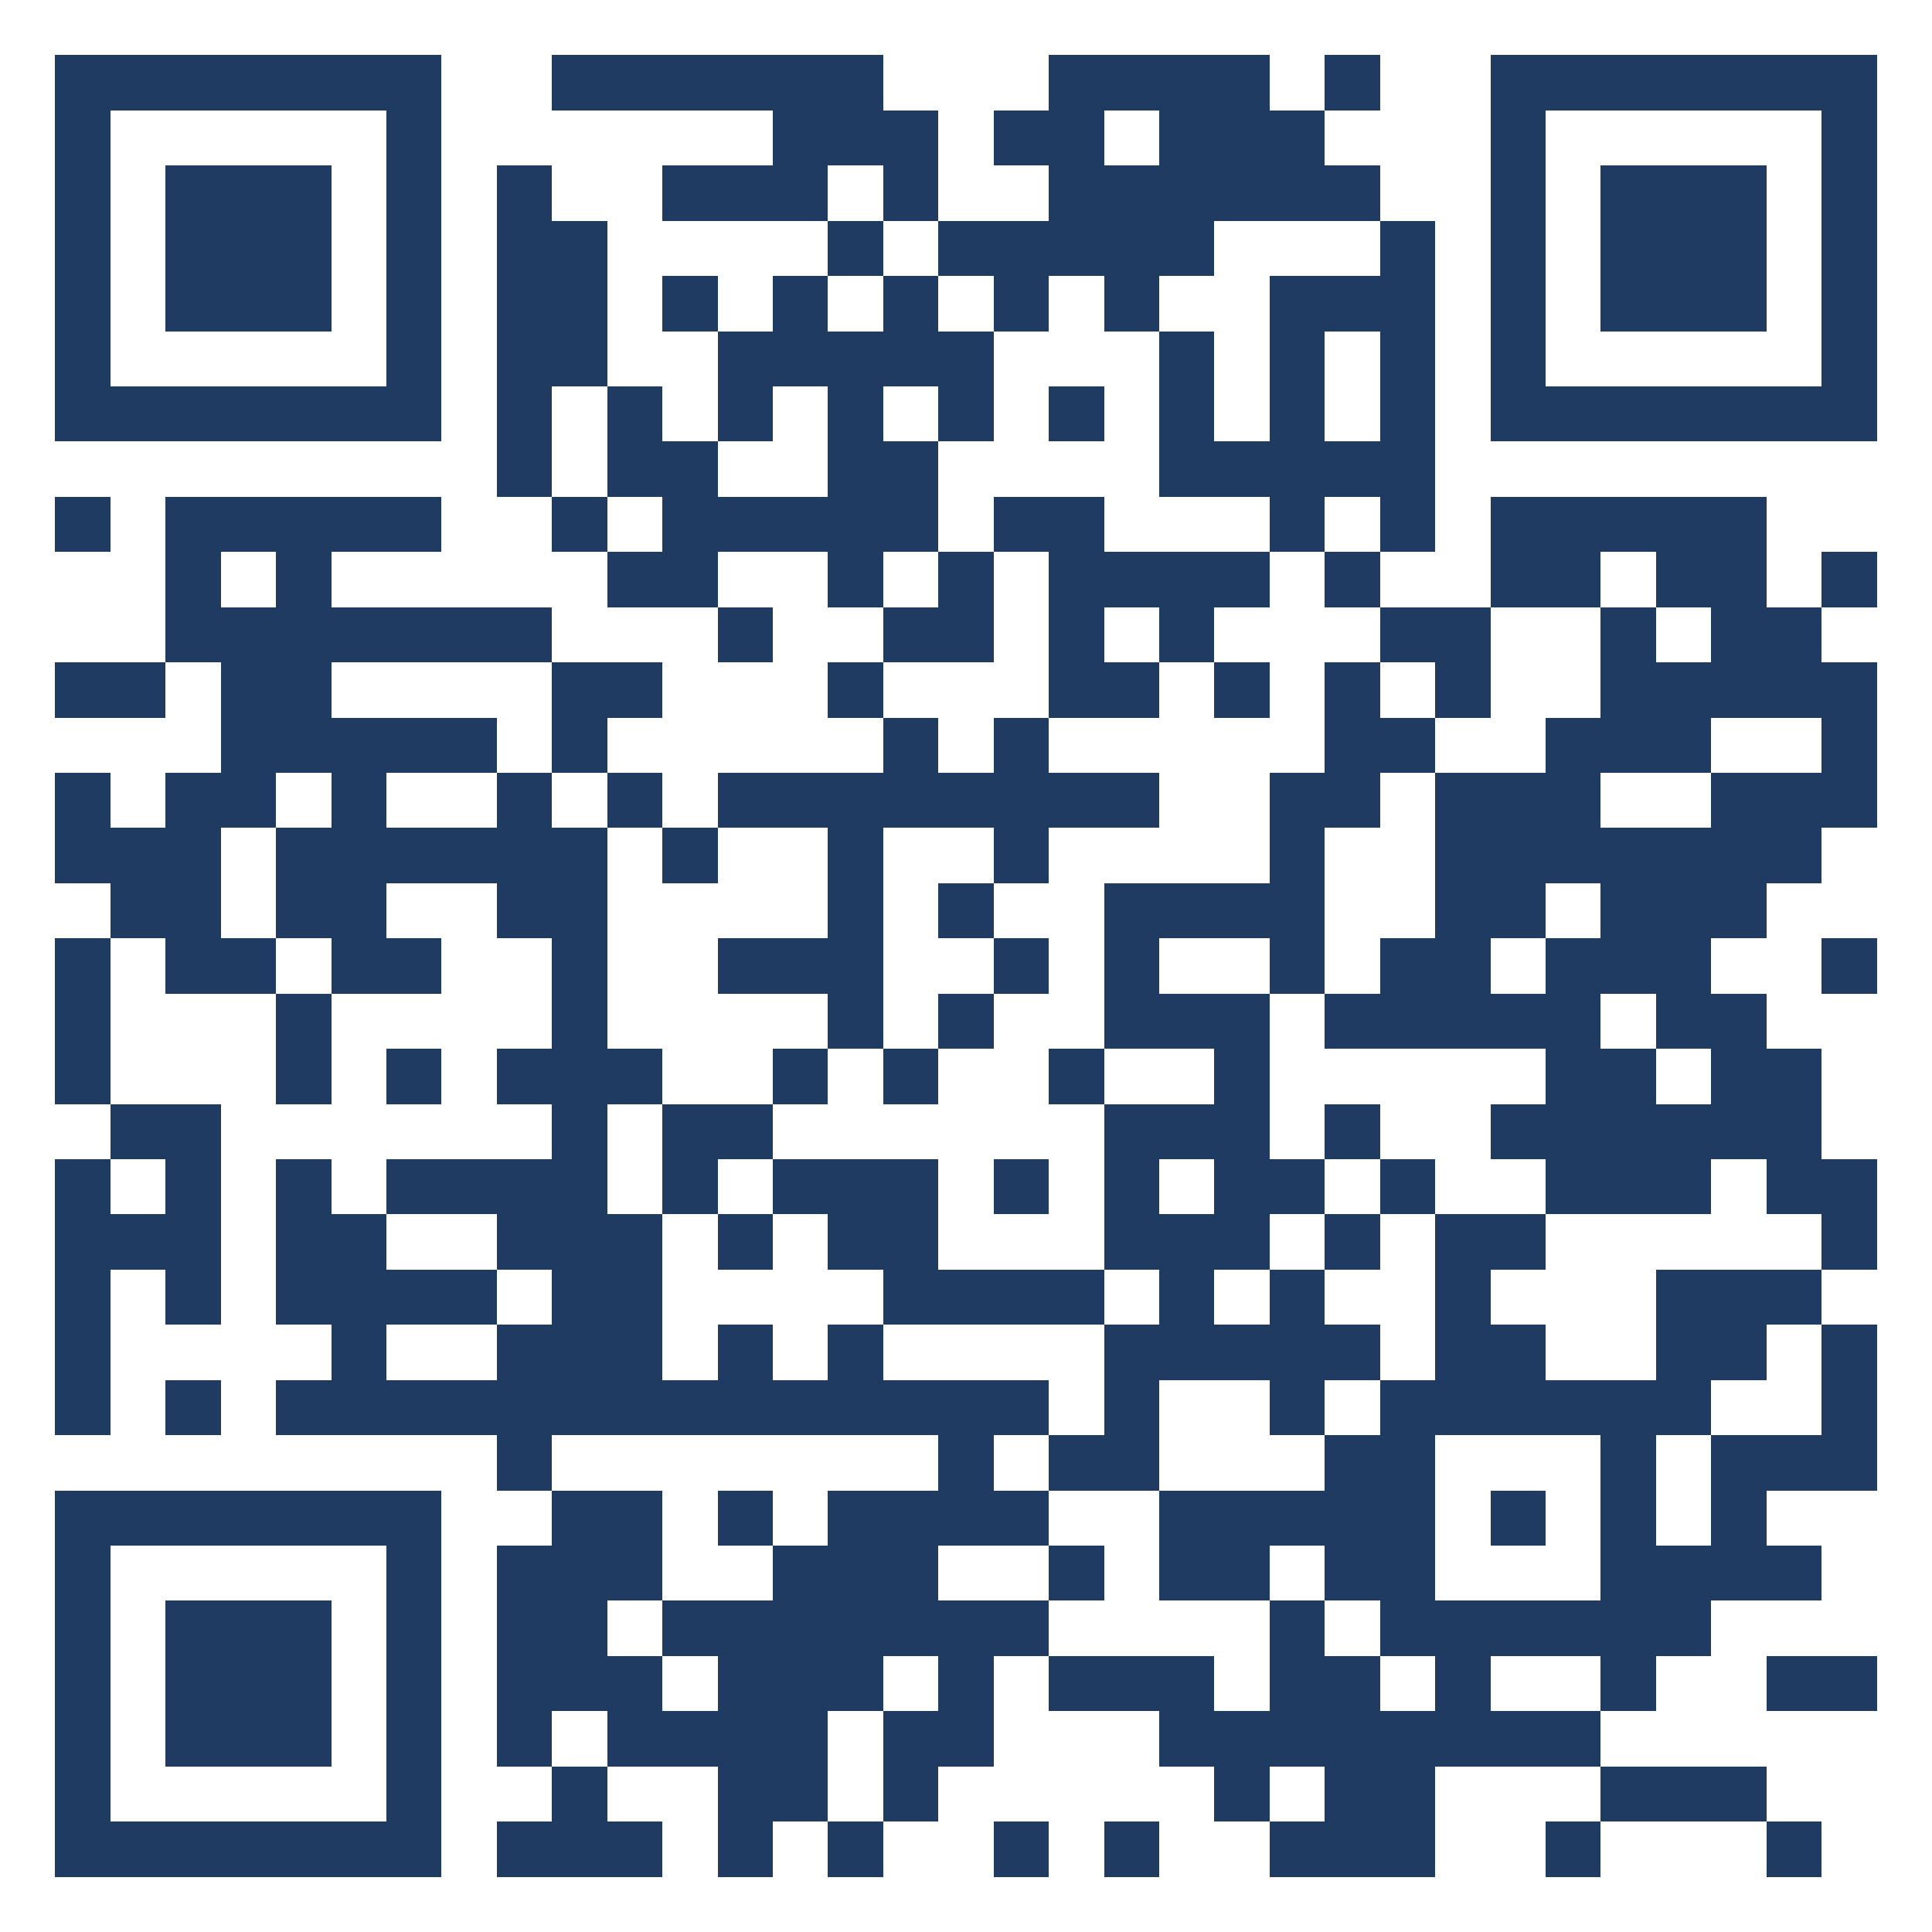
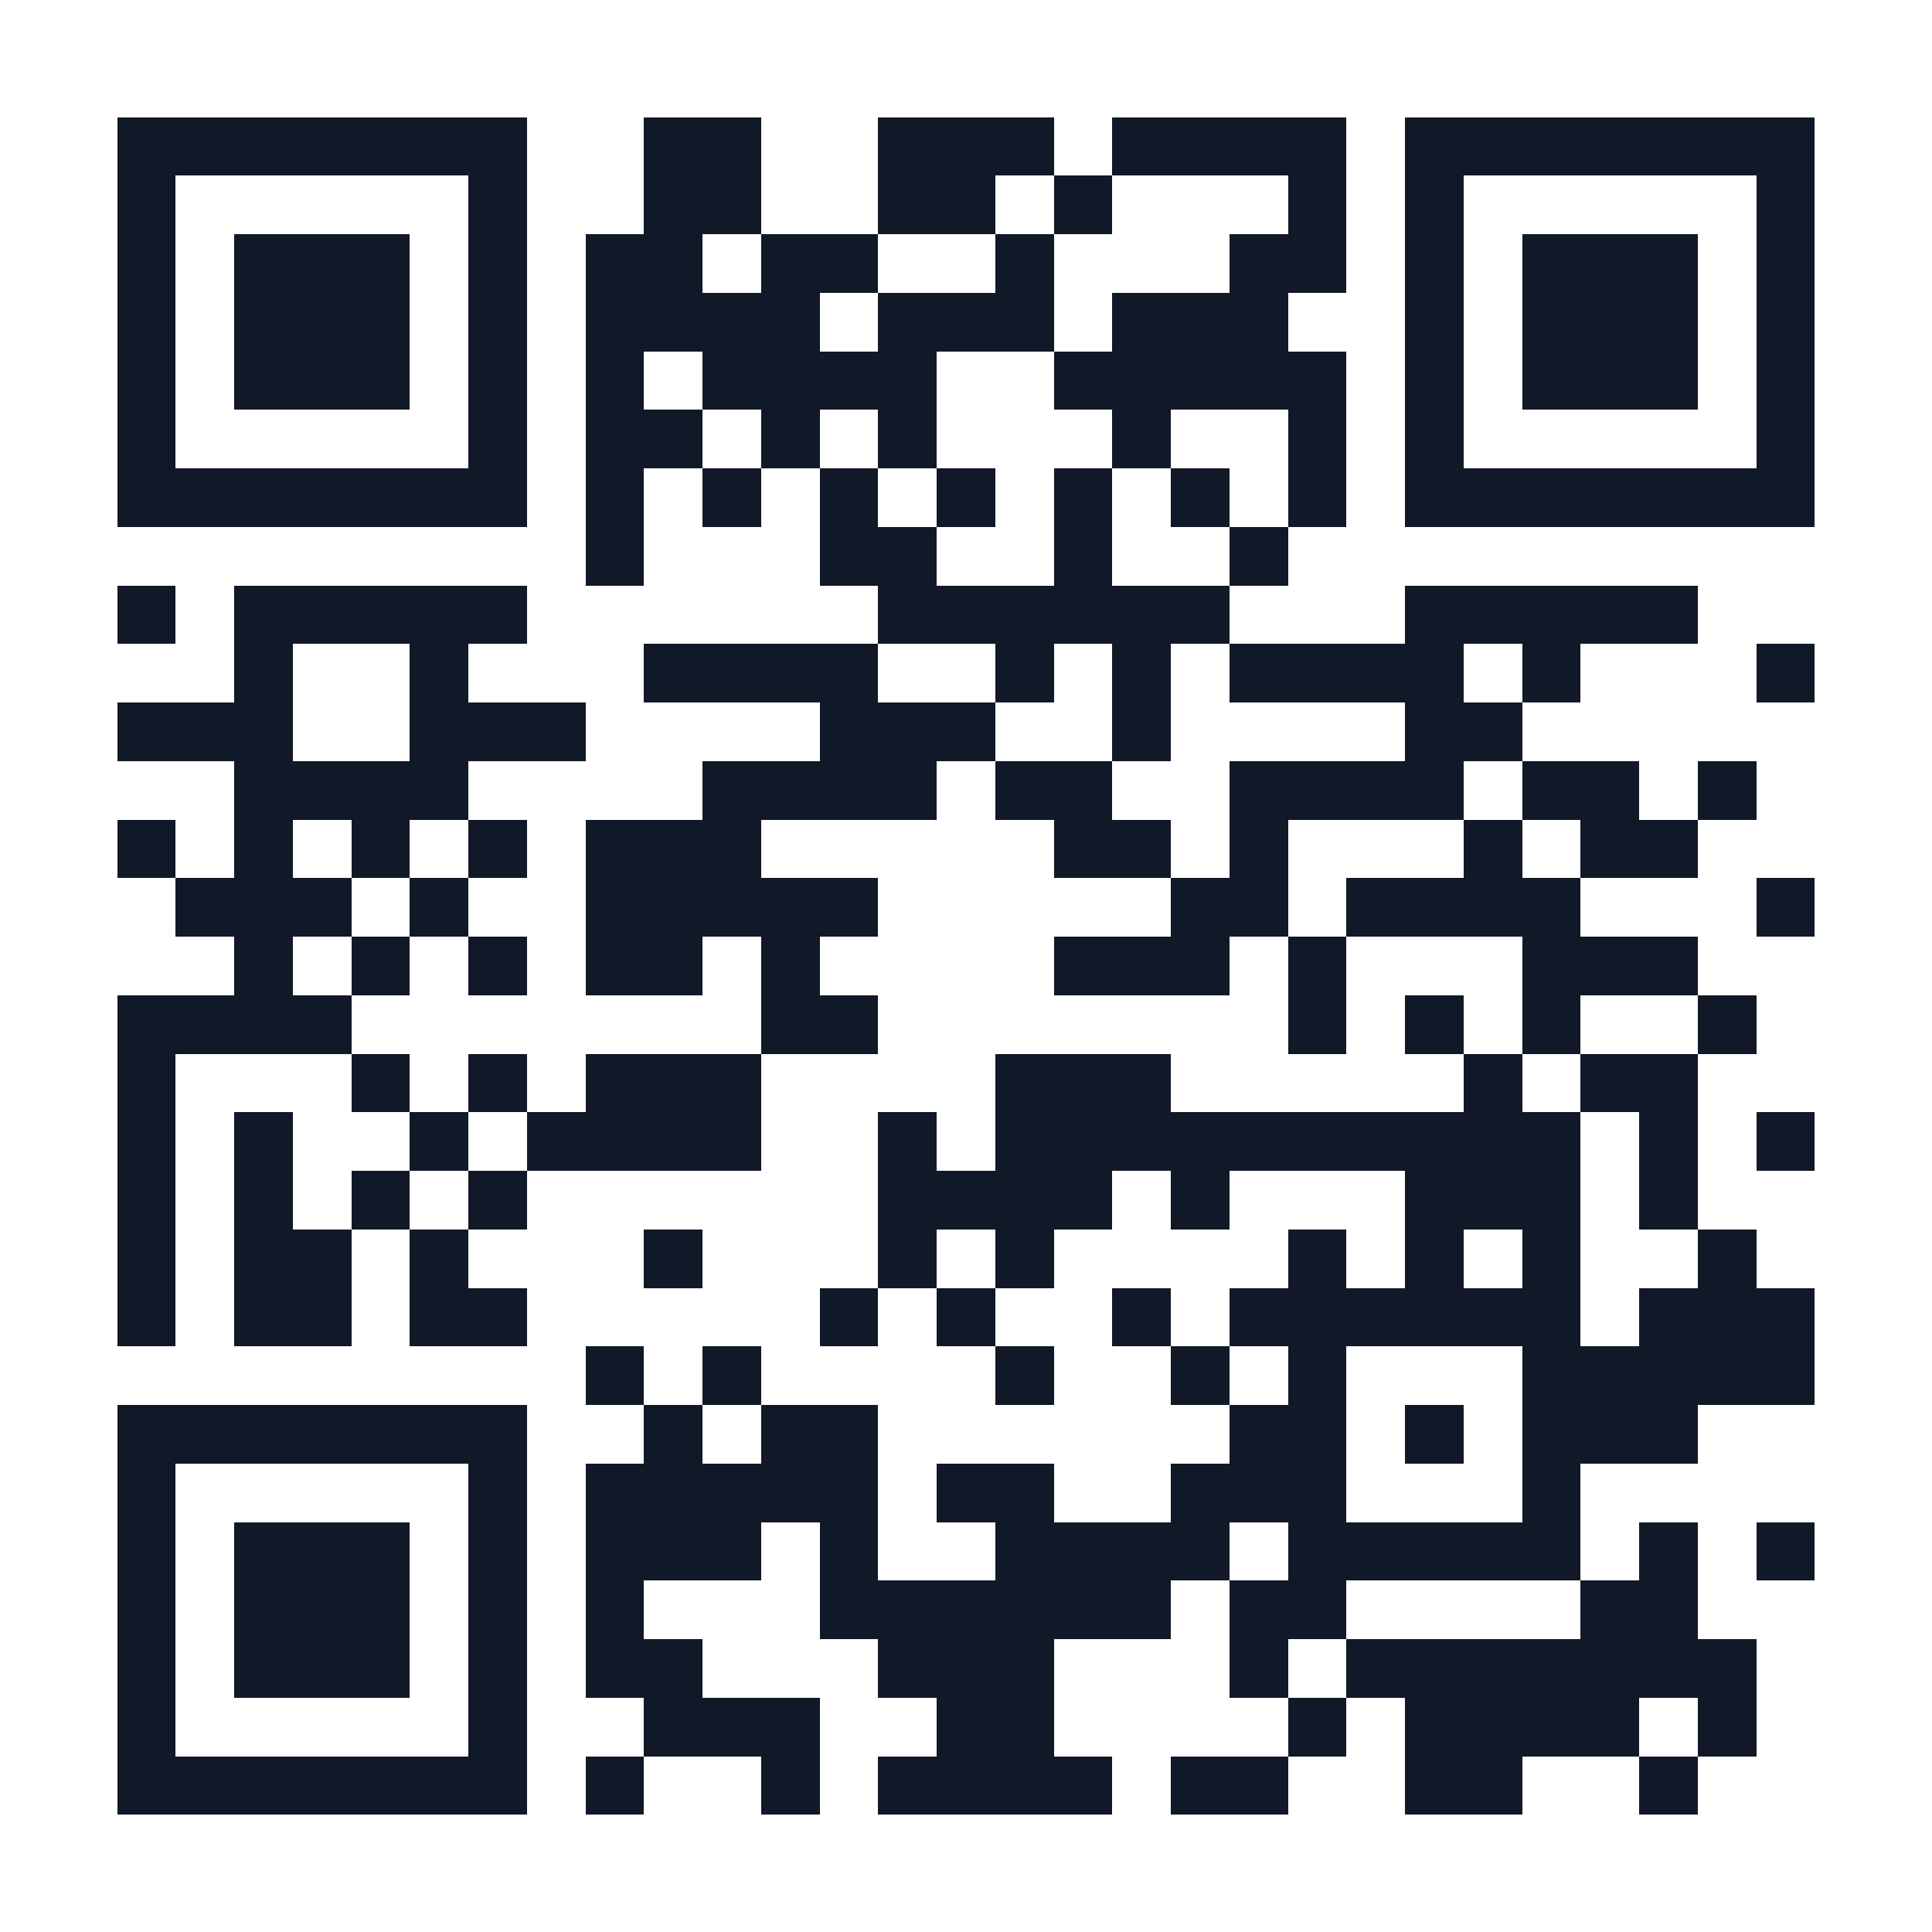
- <svg xmlns="http://www.w3.org/2000/svg" viewBox="0 0 35 35" shape-rendering="crispEdges">
-   <path fill="#ffffff" d="M0 0h35v35H0z" />
-   <path stroke="#1f3b61" d="M1 1.5h7m2 0h6m3 0h4m1 0h1m2 0h7M1 2.5h1m5 0h1m6 0h3m1 0h2m1 0h3m3 0h1m5 0h1M1 3.5h1m1 0h3m1 0h1m1 0h1m2 0h3m1 0h1m2 0h6m2 0h1m1 0h3m1 0h1M1 4.5h1m1 0h3m1 0h1m1 0h2m4 0h1m1 0h5m3 0h1m1 0h1m1 0h3m1 0h1M1 5.5h1m1 0h3m1 0h1m1 0h2m1 0h1m1 0h1m1 0h1m1 0h1m1 0h1m2 0h3m1 0h1m1 0h3m1 0h1M1 6.5h1m5 0h1m1 0h2m2 0h5m3 0h1m1 0h1m1 0h1m1 0h1m5 0h1M1 7.5h7m1 0h1m1 0h1m1 0h1m1 0h1m1 0h1m1 0h1m1 0h1m1 0h1m1 0h1m1 0h7M9 8.5h1m1 0h2m2 0h2m4 0h5M1 9.5h1m1 0h5m2 0h1m1 0h5m1 0h2m3 0h1m1 0h1m1 0h5M3 10.5h1m1 0h1m5 0h2m2 0h1m1 0h1m1 0h4m1 0h1m2 0h2m1 0h2m1 0h1M3 11.5h7m3 0h1m2 0h2m1 0h1m1 0h1m3 0h2m2 0h1m1 0h2M1 12.5h2m1 0h2m4 0h2m3 0h1m3 0h2m1 0h1m1 0h1m1 0h1m2 0h5M4 13.5h5m1 0h1m5 0h1m1 0h1m5 0h2m2 0h3m2 0h1M1 14.5h1m1 0h2m1 0h1m2 0h1m1 0h1m1 0h8m2 0h2m1 0h3m2 0h3M1 15.5h3m1 0h6m1 0h1m2 0h1m2 0h1m4 0h1m2 0h7M2 16.5h2m1 0h2m2 0h2m4 0h1m1 0h1m2 0h4m2 0h2m1 0h3M1 17.5h1m1 0h2m1 0h2m2 0h1m2 0h3m2 0h1m1 0h1m2 0h1m1 0h2m1 0h3m2 0h1M1 18.5h1m3 0h1m4 0h1m4 0h1m1 0h1m2 0h3m1 0h5m1 0h2M1 19.5h1m3 0h1m1 0h1m1 0h3m2 0h1m1 0h1m2 0h1m2 0h1m5 0h2m1 0h2M2 20.5h2m6 0h1m1 0h2m6 0h3m1 0h1m2 0h6M1 21.5h1m1 0h1m1 0h1m1 0h4m1 0h1m1 0h3m1 0h1m1 0h1m1 0h2m1 0h1m2 0h3m1 0h2M1 22.5h3m1 0h2m2 0h3m1 0h1m1 0h2m3 0h3m1 0h1m1 0h2m5 0h1M1 23.5h1m1 0h1m1 0h4m1 0h2m4 0h4m1 0h1m1 0h1m2 0h1m3 0h3M1 24.5h1m4 0h1m2 0h3m1 0h1m1 0h1m4 0h5m1 0h2m2 0h2m1 0h1M1 25.5h1m1 0h1m1 0h14m1 0h1m2 0h1m1 0h6m2 0h1M9 26.5h1m7 0h1m1 0h2m3 0h2m3 0h1m1 0h3M1 27.5h7m2 0h2m1 0h1m1 0h4m2 0h5m1 0h1m1 0h1m1 0h1M1 28.5h1m5 0h1m1 0h3m2 0h3m2 0h1m1 0h2m1 0h2m3 0h4M1 29.5h1m1 0h3m1 0h1m1 0h2m1 0h7m4 0h1m1 0h6M1 30.5h1m1 0h3m1 0h1m1 0h3m1 0h3m1 0h1m1 0h3m1 0h2m1 0h1m2 0h1m2 0h2M1 31.5h1m1 0h3m1 0h1m1 0h1m1 0h4m1 0h2m3 0h8M1 32.5h1m5 0h1m2 0h1m2 0h2m1 0h1m5 0h1m1 0h2m3 0h3M1 33.5h7m1 0h3m1 0h1m1 0h1m2 0h1m1 0h1m2 0h3m2 0h1m3 0h1" />
+ <svg xmlns="http://www.w3.org/2000/svg" width="256" height="256" viewBox="0 0 33 33" shape-rendering="crispEdges">
+   <path fill="#ffffff" d="M0 0h33v33H0z" />
+   <path stroke="#111827" d="M2 2.5h7m2 0h2m2 0h3m1 0h4m1 0h7M2 3.5h1m5 0h1m2 0h2m2 0h2m1 0h1m3 0h1m1 0h1m5 0h1M2 4.5h1m1 0h3m1 0h1m1 0h2m1 0h2m2 0h1m3 0h2m1 0h1m1 0h3m1 0h1M2 5.5h1m1 0h3m1 0h1m1 0h4m1 0h3m1 0h3m2 0h1m1 0h3m1 0h1M2 6.5h1m1 0h3m1 0h1m1 0h1m1 0h4m2 0h5m1 0h1m1 0h3m1 0h1M2 7.5h1m5 0h1m1 0h2m1 0h1m1 0h1m3 0h1m2 0h1m1 0h1m5 0h1M2 8.5h7m1 0h1m1 0h1m1 0h1m1 0h1m1 0h1m1 0h1m1 0h1m1 0h7M10 9.5h1m3 0h2m2 0h1m2 0h1M2 10.5h1m1 0h5m6 0h6m3 0h5M4 11.5h1m2 0h1m3 0h4m2 0h1m1 0h1m1 0h4m1 0h1m3 0h1M2 12.5h3m2 0h3m4 0h3m2 0h1m4 0h2M4 13.5h4m4 0h4m1 0h2m2 0h4m1 0h2m1 0h1M2 14.5h1m1 0h1m1 0h1m1 0h1m1 0h3m5 0h2m1 0h1m3 0h1m1 0h2M3 15.5h3m1 0h1m2 0h5m5 0h2m1 0h4m3 0h1M4 16.5h1m1 0h1m1 0h1m1 0h2m1 0h1m4 0h3m1 0h1m3 0h3M2 17.5h4m7 0h2m7 0h1m1 0h1m1 0h1m2 0h1M2 18.5h1m3 0h1m1 0h1m1 0h3m4 0h3m5 0h1m1 0h2M2 19.5h1m1 0h1m2 0h1m1 0h4m2 0h1m1 0h10m1 0h1m1 0h1M2 20.5h1m1 0h1m1 0h1m1 0h1m6 0h4m1 0h1m3 0h3m1 0h1M2 21.5h1m1 0h2m1 0h1m3 0h1m3 0h1m1 0h1m4 0h1m1 0h1m1 0h1m2 0h1M2 22.5h1m1 0h2m1 0h2m5 0h1m1 0h1m2 0h1m1 0h6m1 0h3M10 23.5h1m1 0h1m4 0h1m2 0h1m1 0h1m3 0h5M2 24.5h7m2 0h1m1 0h2m6 0h2m1 0h1m1 0h3M2 25.5h1m5 0h1m1 0h5m1 0h2m2 0h3m3 0h1M2 26.5h1m1 0h3m1 0h1m1 0h3m1 0h1m2 0h4m1 0h5m1 0h1m1 0h1M2 27.5h1m1 0h3m1 0h1m1 0h1m3 0h6m1 0h2m4 0h2M2 28.5h1m1 0h3m1 0h1m1 0h2m3 0h3m3 0h1m1 0h7M2 29.5h1m5 0h1m2 0h3m2 0h2m4 0h1m1 0h4m1 0h1M2 30.5h7m1 0h1m2 0h1m1 0h4m1 0h2m2 0h2m2 0h1" />
</svg>
